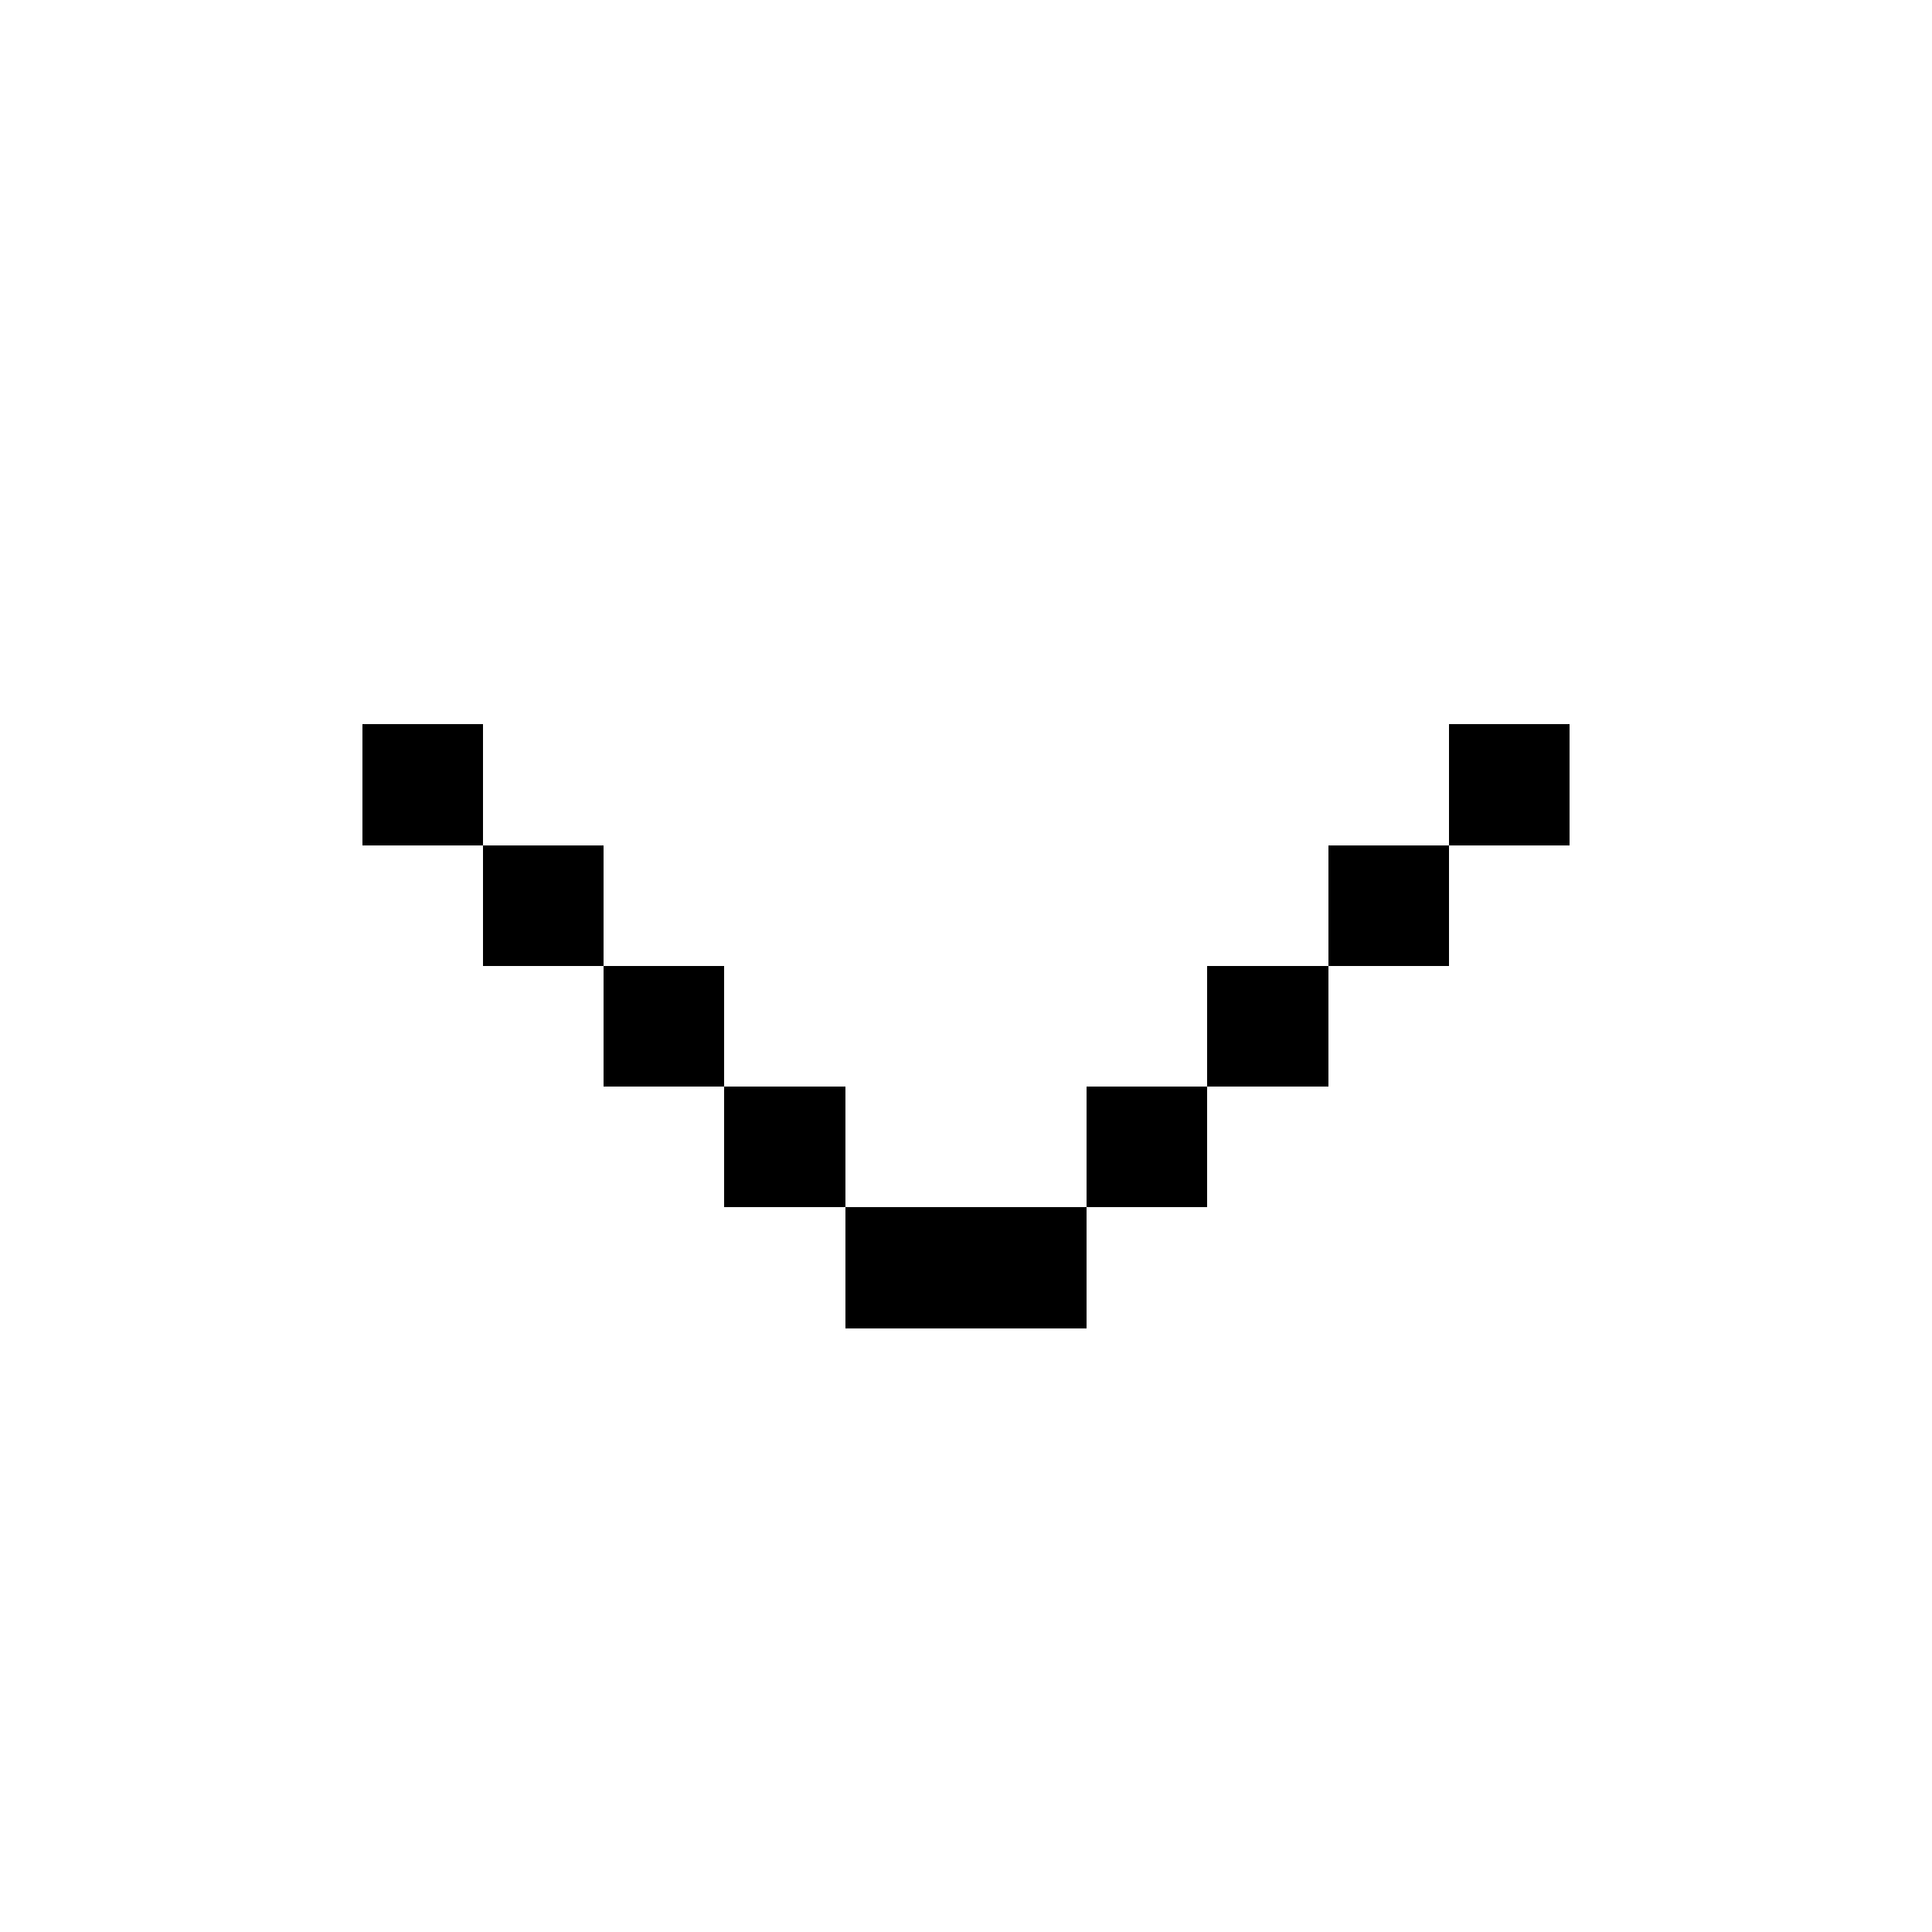
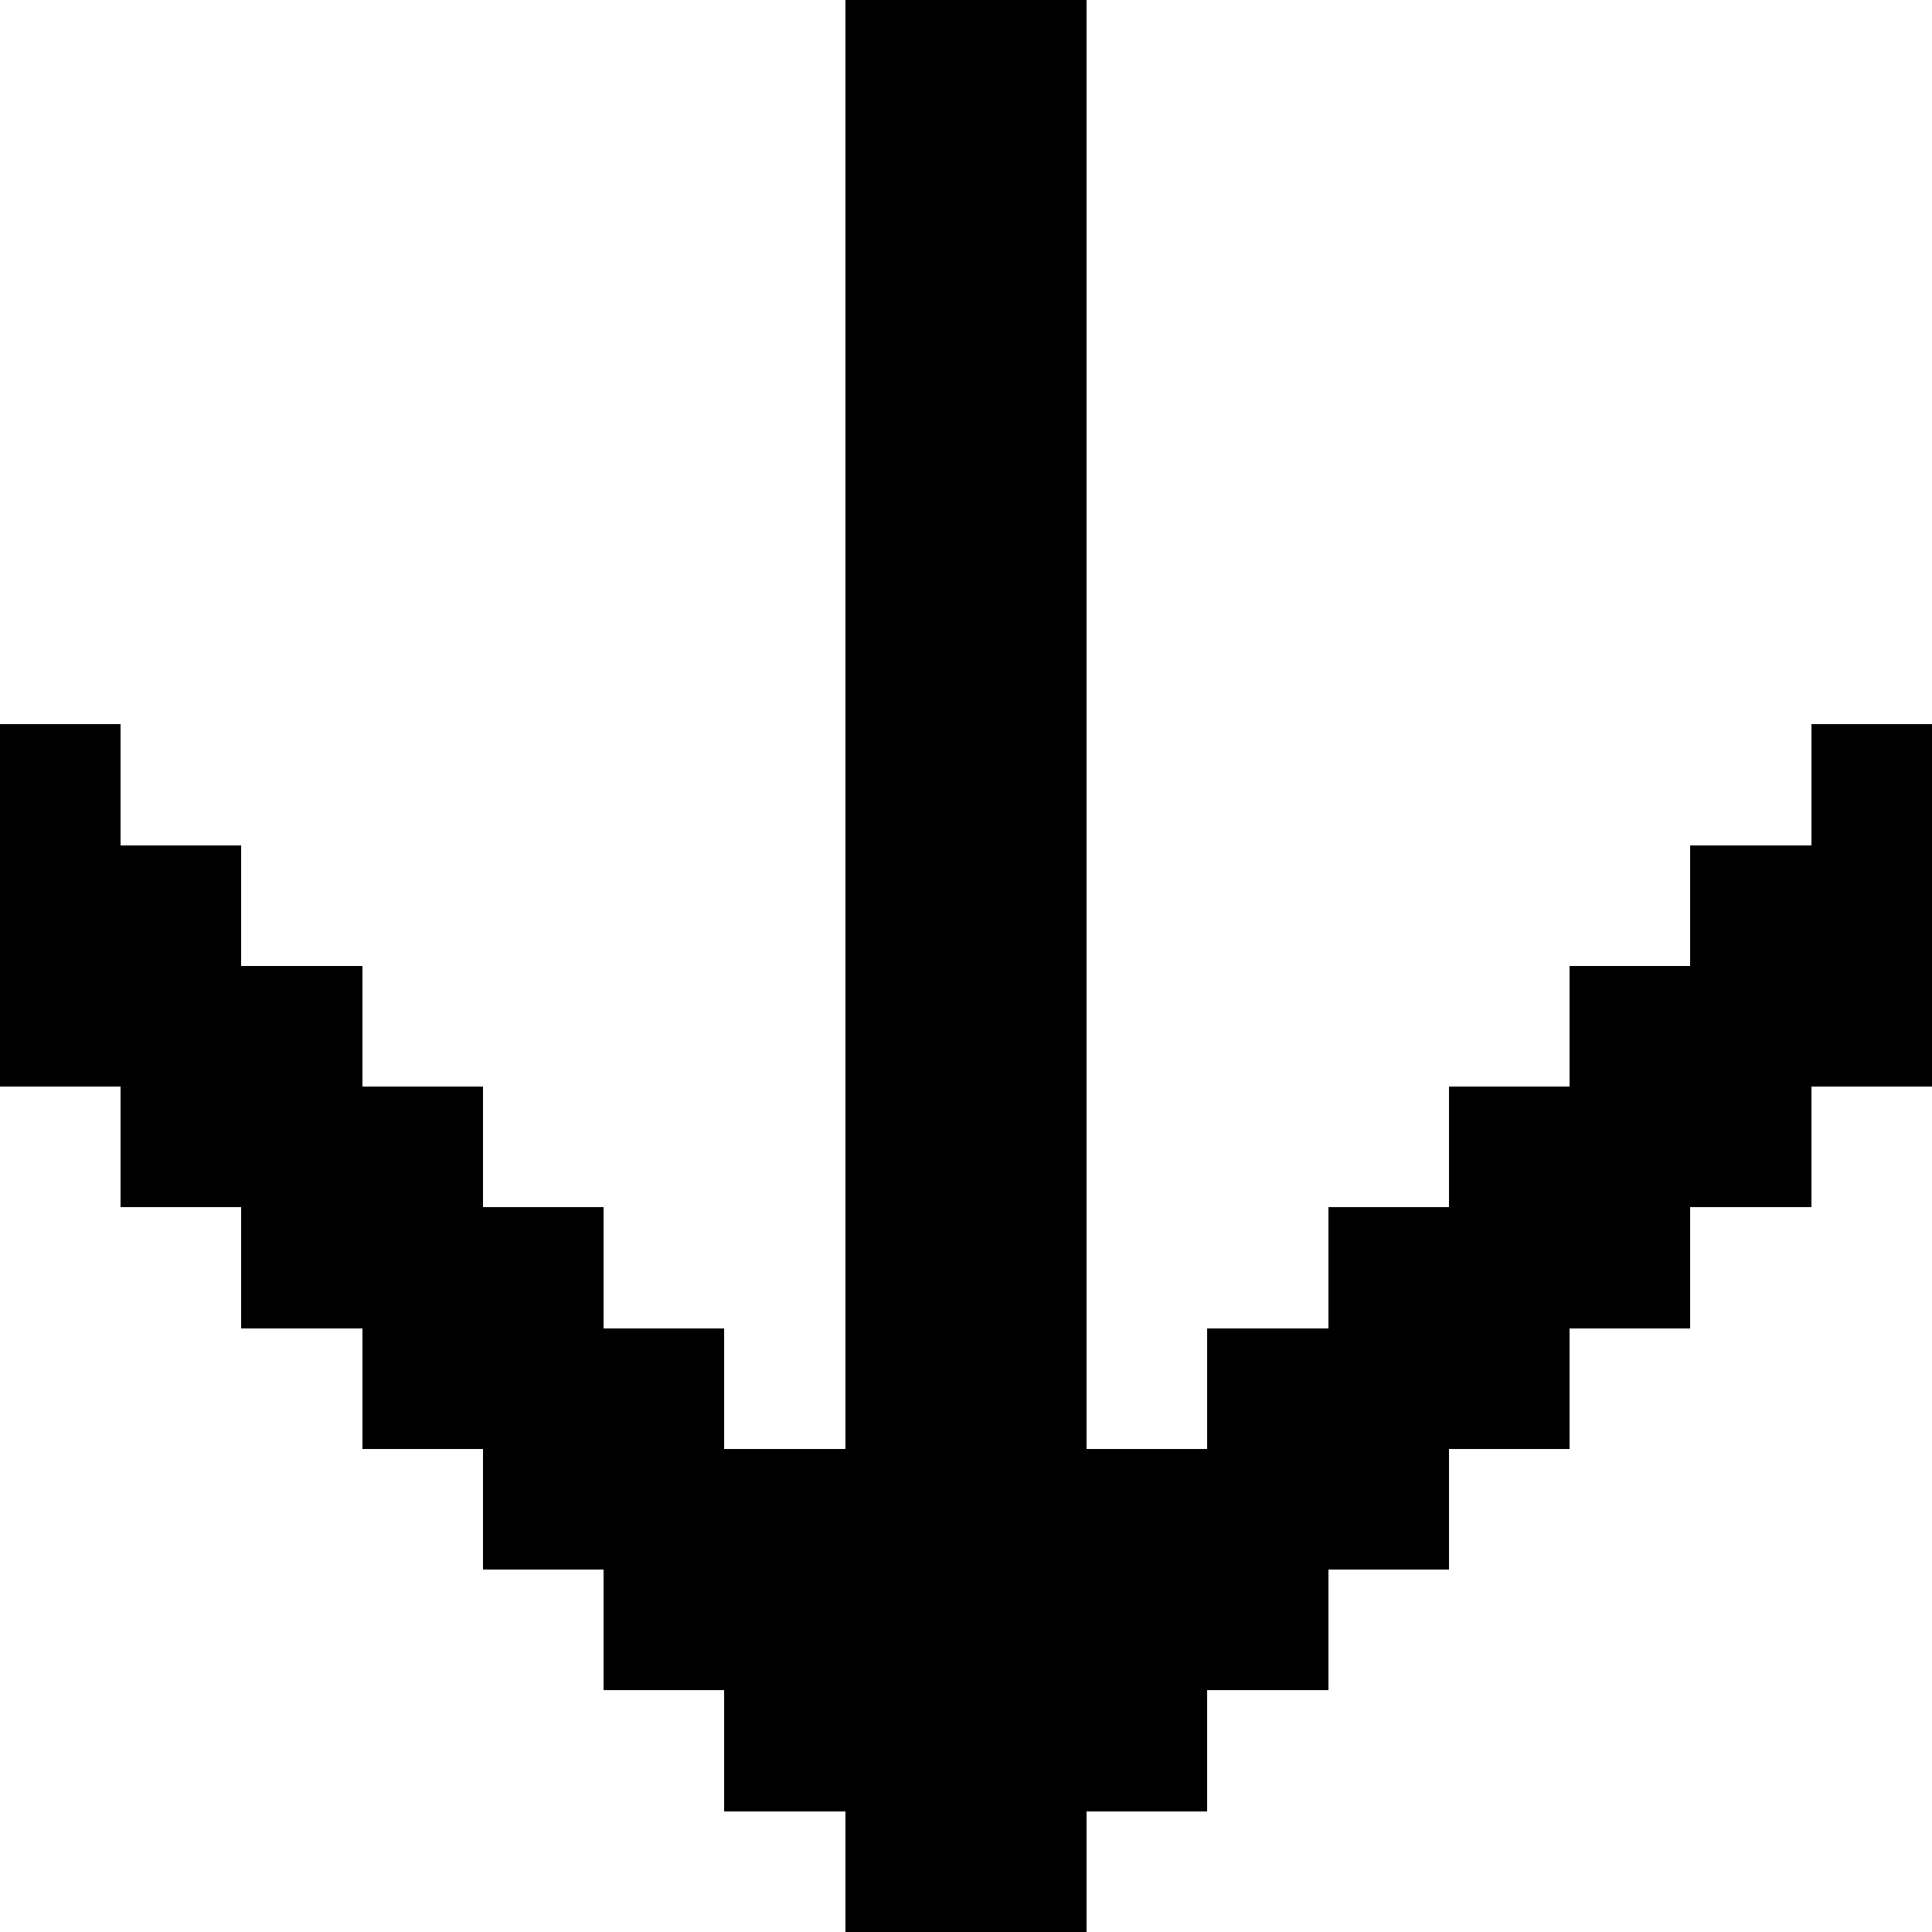
<svg xmlns="http://www.w3.org/2000/svg" version="1.1" width="16" height="16" shape-rendering="crispEdges">
-   <rect x="3" y="6" width="1" height="1" fill="#000000" />
-   <rect x="12" y="6" width="1" height="1" fill="#000000" />
-   <rect x="4" y="7" width="1" height="1" fill="#000000" />
-   <rect x="11" y="7" width="1" height="1" fill="#000000" />
-   <rect x="5" y="8" width="1" height="1" fill="#000000" />
-   <rect x="10" y="8" width="1" height="1" fill="#000000" />
-   <rect x="6" y="9" width="1" height="1" fill="#000000" />
-   <rect x="9" y="9" width="1" height="1" fill="#000000" />
+   <rect x="7" y="0" width="1" height="1" fill="#000000" />
+   <rect x="8" y="0" width="1" height="1" fill="#000000" />
+   <rect x="7" y="1" width="1" height="1" fill="#000000" />
+   <rect x="8" y="1" width="1" height="1" fill="#000000" />
+   <rect x="7" y="2" width="1" height="1" fill="#000000" />
+   <rect x="8" y="2" width="1" height="1" fill="#000000" />
+   <rect x="7" y="3" width="1" height="1" fill="#000000" />
+   <rect x="8" y="3" width="1" height="1" fill="#000000" />
+   <rect x="7" y="4" width="1" height="1" fill="#000000" />
+   <rect x="8" y="4" width="1" height="1" fill="#000000" />
+   <rect x="7" y="5" width="1" height="1" fill="#000000" />
+   <rect x="8" y="5" width="1" height="1" fill="#000000" />
+   <rect x="0" y="6" width="1" height="1" fill="#000000" />
+   <rect x="7" y="6" width="1" height="1" fill="#000000" />
+   <rect x="8" y="6" width="1" height="1" fill="#000000" />
+   <rect x="15" y="6" width="1" height="1" fill="#000000" />
+   <rect x="0" y="7" width="1" height="1" fill="#000000" />
+   <rect x="1" y="7" width="1" height="1" fill="#000000" />
+   <rect x="7" y="7" width="1" height="1" fill="#000000" />
+   <rect x="8" y="7" width="1" height="1" fill="#000000" />
+   <rect x="14" y="7" width="1" height="1" fill="#000000" />
+   <rect x="15" y="7" width="1" height="1" fill="#000000" />
+   <rect x="0" y="8" width="1" height="1" fill="#000000" />
+   <rect x="1" y="8" width="1" height="1" fill="#000000" />
+   <rect x="2" y="8" width="1" height="1" fill="#000000" />
+   <rect x="7" y="8" width="1" height="1" fill="#000000" />
+   <rect x="8" y="8" width="1" height="1" fill="#000000" />
+   <rect x="13" y="8" width="1" height="1" fill="#000000" />
+   <rect x="14" y="8" width="1" height="1" fill="#000000" />
+   <rect x="15" y="8" width="1" height="1" fill="#000000" />
+   <rect x="1" y="9" width="1" height="1" fill="#000000" />
+   <rect x="2" y="9" width="1" height="1" fill="#000000" />
+   <rect x="3" y="9" width="1" height="1" fill="#000000" />
+   <rect x="7" y="9" width="1" height="1" fill="#000000" />
+   <rect x="8" y="9" width="1" height="1" fill="#000000" />
+   <rect x="12" y="9" width="1" height="1" fill="#000000" />
+   <rect x="13" y="9" width="1" height="1" fill="#000000" />
+   <rect x="14" y="9" width="1" height="1" fill="#000000" />
+   <rect x="2" y="10" width="1" height="1" fill="#000000" />
+   <rect x="3" y="10" width="1" height="1" fill="#000000" />
+   <rect x="4" y="10" width="1" height="1" fill="#000000" />
  <rect x="7" y="10" width="1" height="1" fill="#000000" />
  <rect x="8" y="10" width="1" height="1" fill="#000000" />
+   <rect x="11" y="10" width="1" height="1" fill="#000000" />
+   <rect x="12" y="10" width="1" height="1" fill="#000000" />
+   <rect x="13" y="10" width="1" height="1" fill="#000000" />
+   <rect x="3" y="11" width="1" height="1" fill="#000000" />
+   <rect x="4" y="11" width="1" height="1" fill="#000000" />
+   <rect x="5" y="11" width="1" height="1" fill="#000000" />
+   <rect x="7" y="11" width="1" height="1" fill="#000000" />
+   <rect x="8" y="11" width="1" height="1" fill="#000000" />
+   <rect x="10" y="11" width="1" height="1" fill="#000000" />
+   <rect x="11" y="11" width="1" height="1" fill="#000000" />
+   <rect x="12" y="11" width="1" height="1" fill="#000000" />
+   <rect x="4" y="12" width="1" height="1" fill="#000000" />
+   <rect x="5" y="12" width="1" height="1" fill="#000000" />
+   <rect x="6" y="12" width="1" height="1" fill="#000000" />
+   <rect x="7" y="12" width="1" height="1" fill="#000000" />
+   <rect x="8" y="12" width="1" height="1" fill="#000000" />
+   <rect x="9" y="12" width="1" height="1" fill="#000000" />
+   <rect x="10" y="12" width="1" height="1" fill="#000000" />
+   <rect x="11" y="12" width="1" height="1" fill="#000000" />
+   <rect x="5" y="13" width="1" height="1" fill="#000000" />
+   <rect x="6" y="13" width="1" height="1" fill="#000000" />
+   <rect x="7" y="13" width="1" height="1" fill="#000000" />
+   <rect x="8" y="13" width="1" height="1" fill="#000000" />
+   <rect x="9" y="13" width="1" height="1" fill="#000000" />
+   <rect x="10" y="13" width="1" height="1" fill="#000000" />
+   <rect x="6" y="14" width="1" height="1" fill="#000000" />
+   <rect x="7" y="14" width="1" height="1" fill="#000000" />
+   <rect x="8" y="14" width="1" height="1" fill="#000000" />
+   <rect x="9" y="14" width="1" height="1" fill="#000000" />
+   <rect x="7" y="15" width="1" height="1" fill="#000000" />
+   <rect x="8" y="15" width="1" height="1" fill="#000000" />
</svg>
